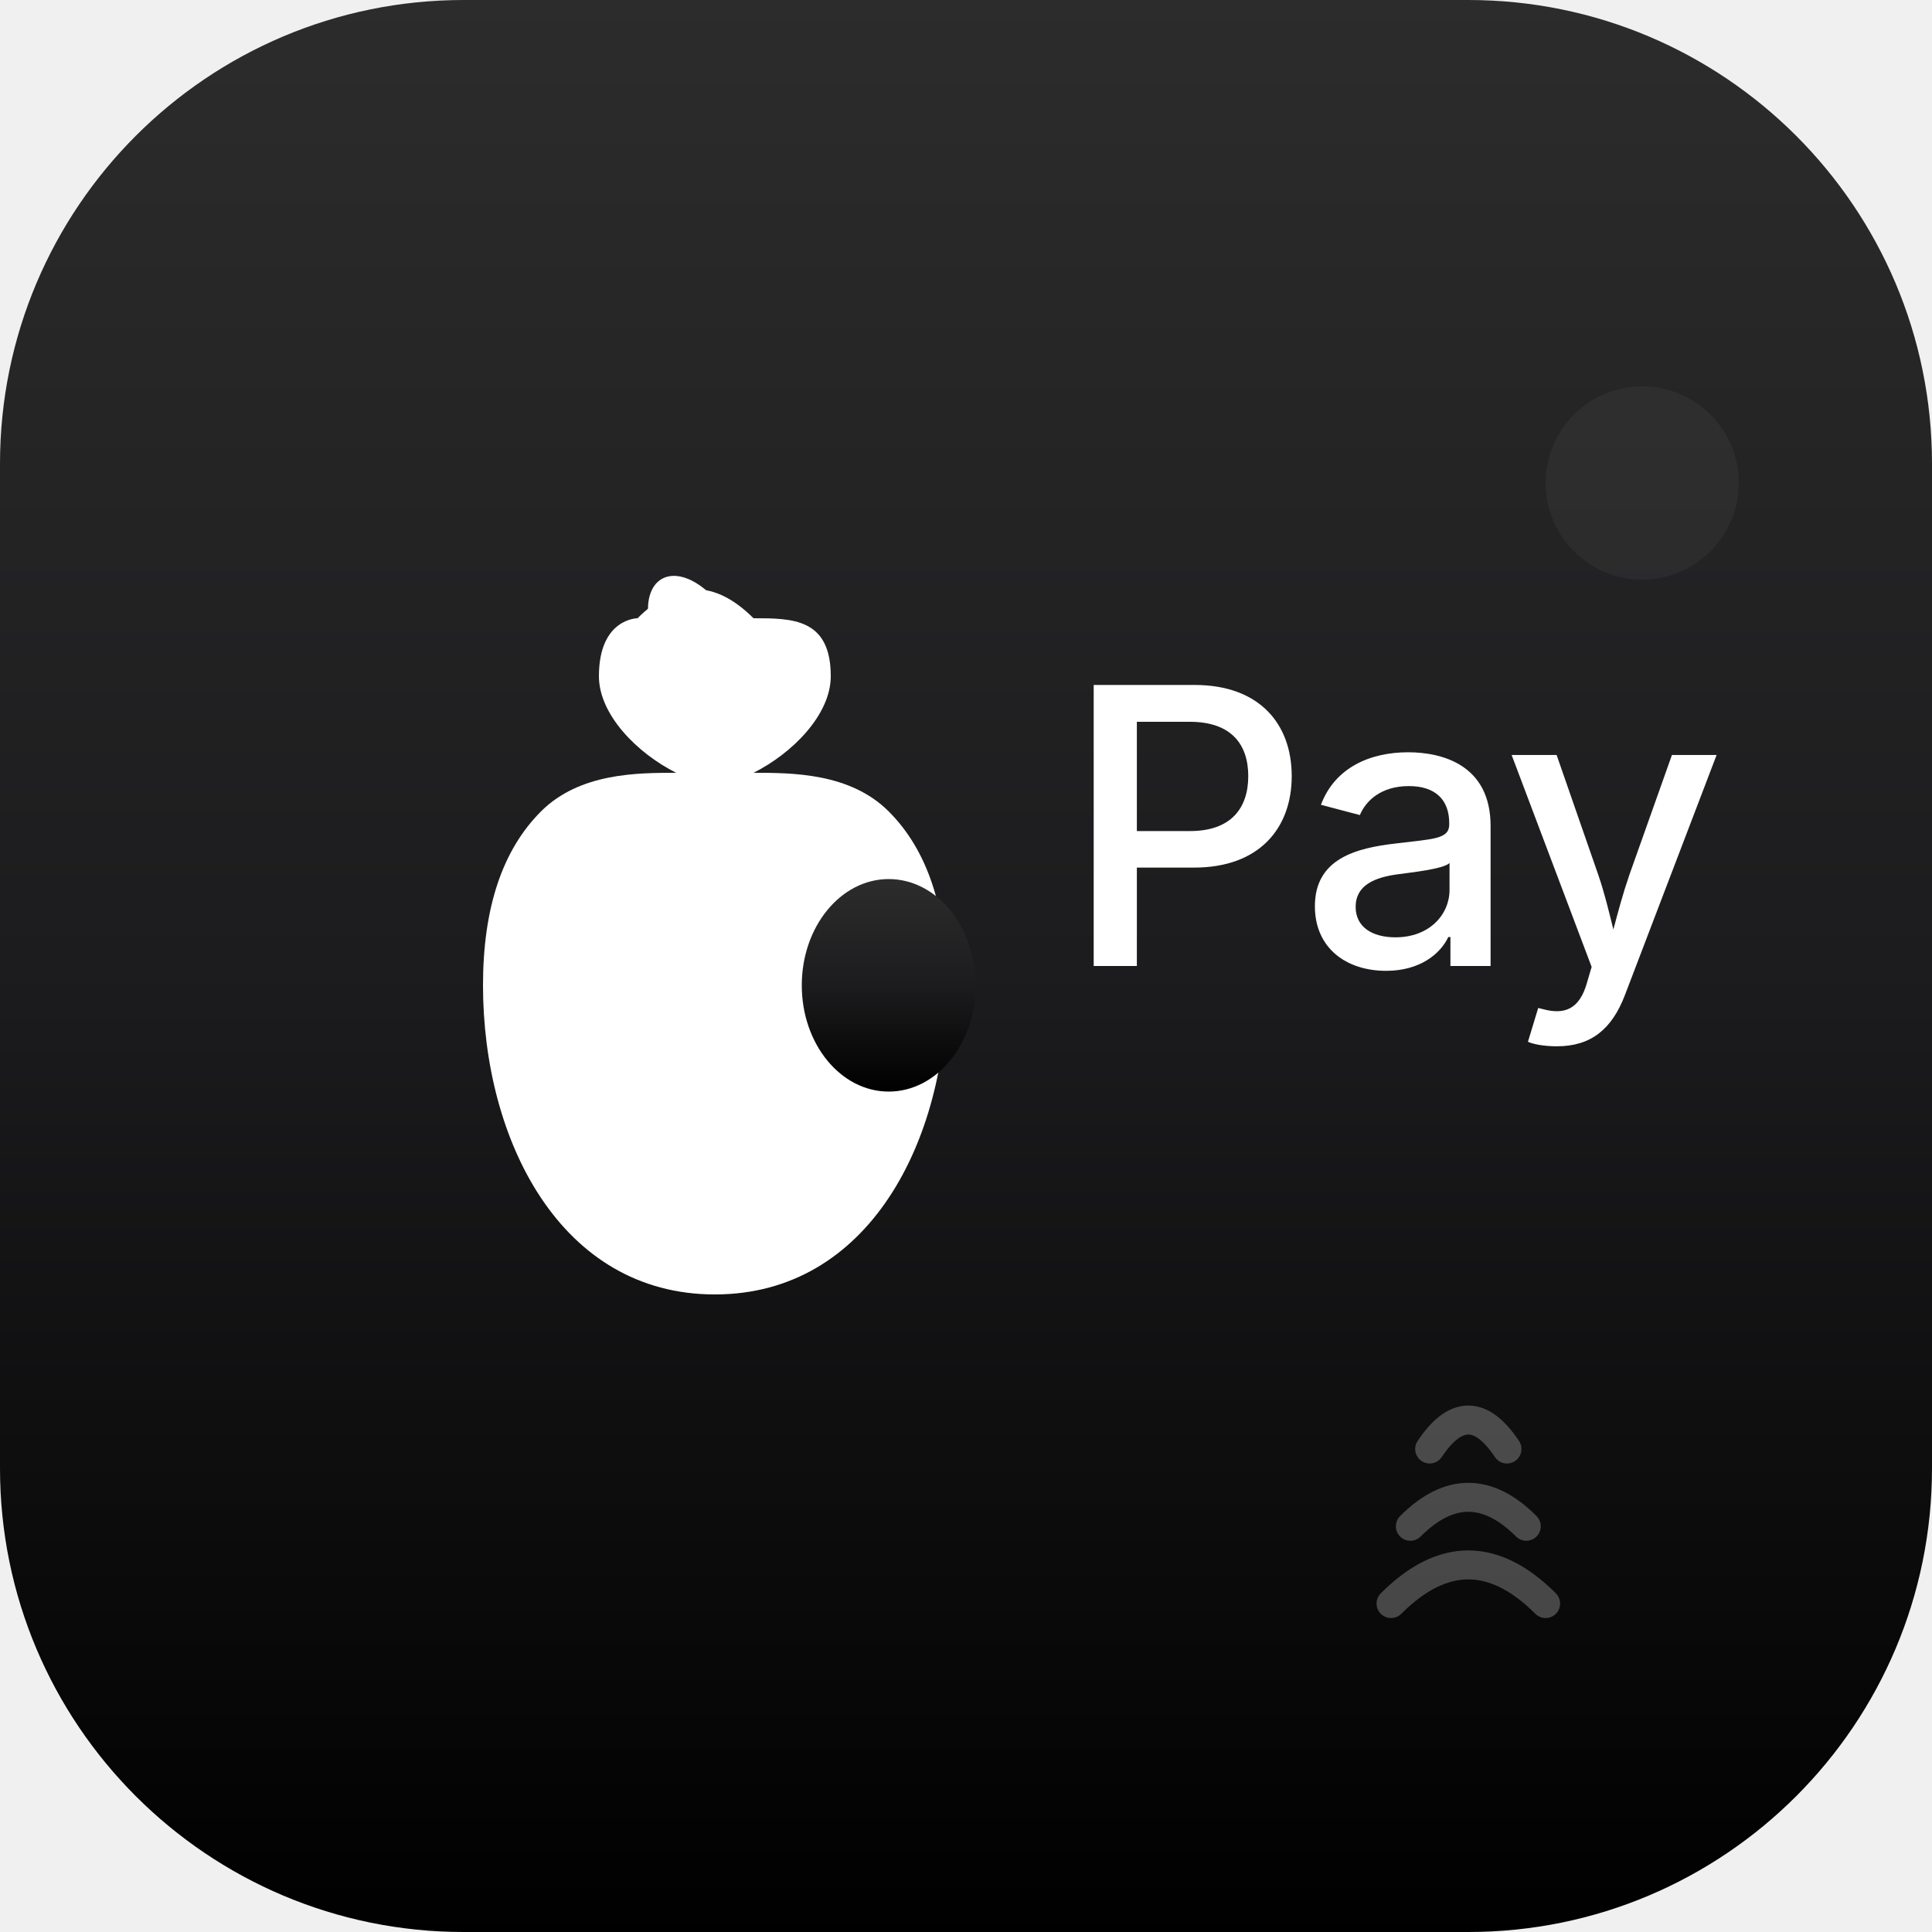
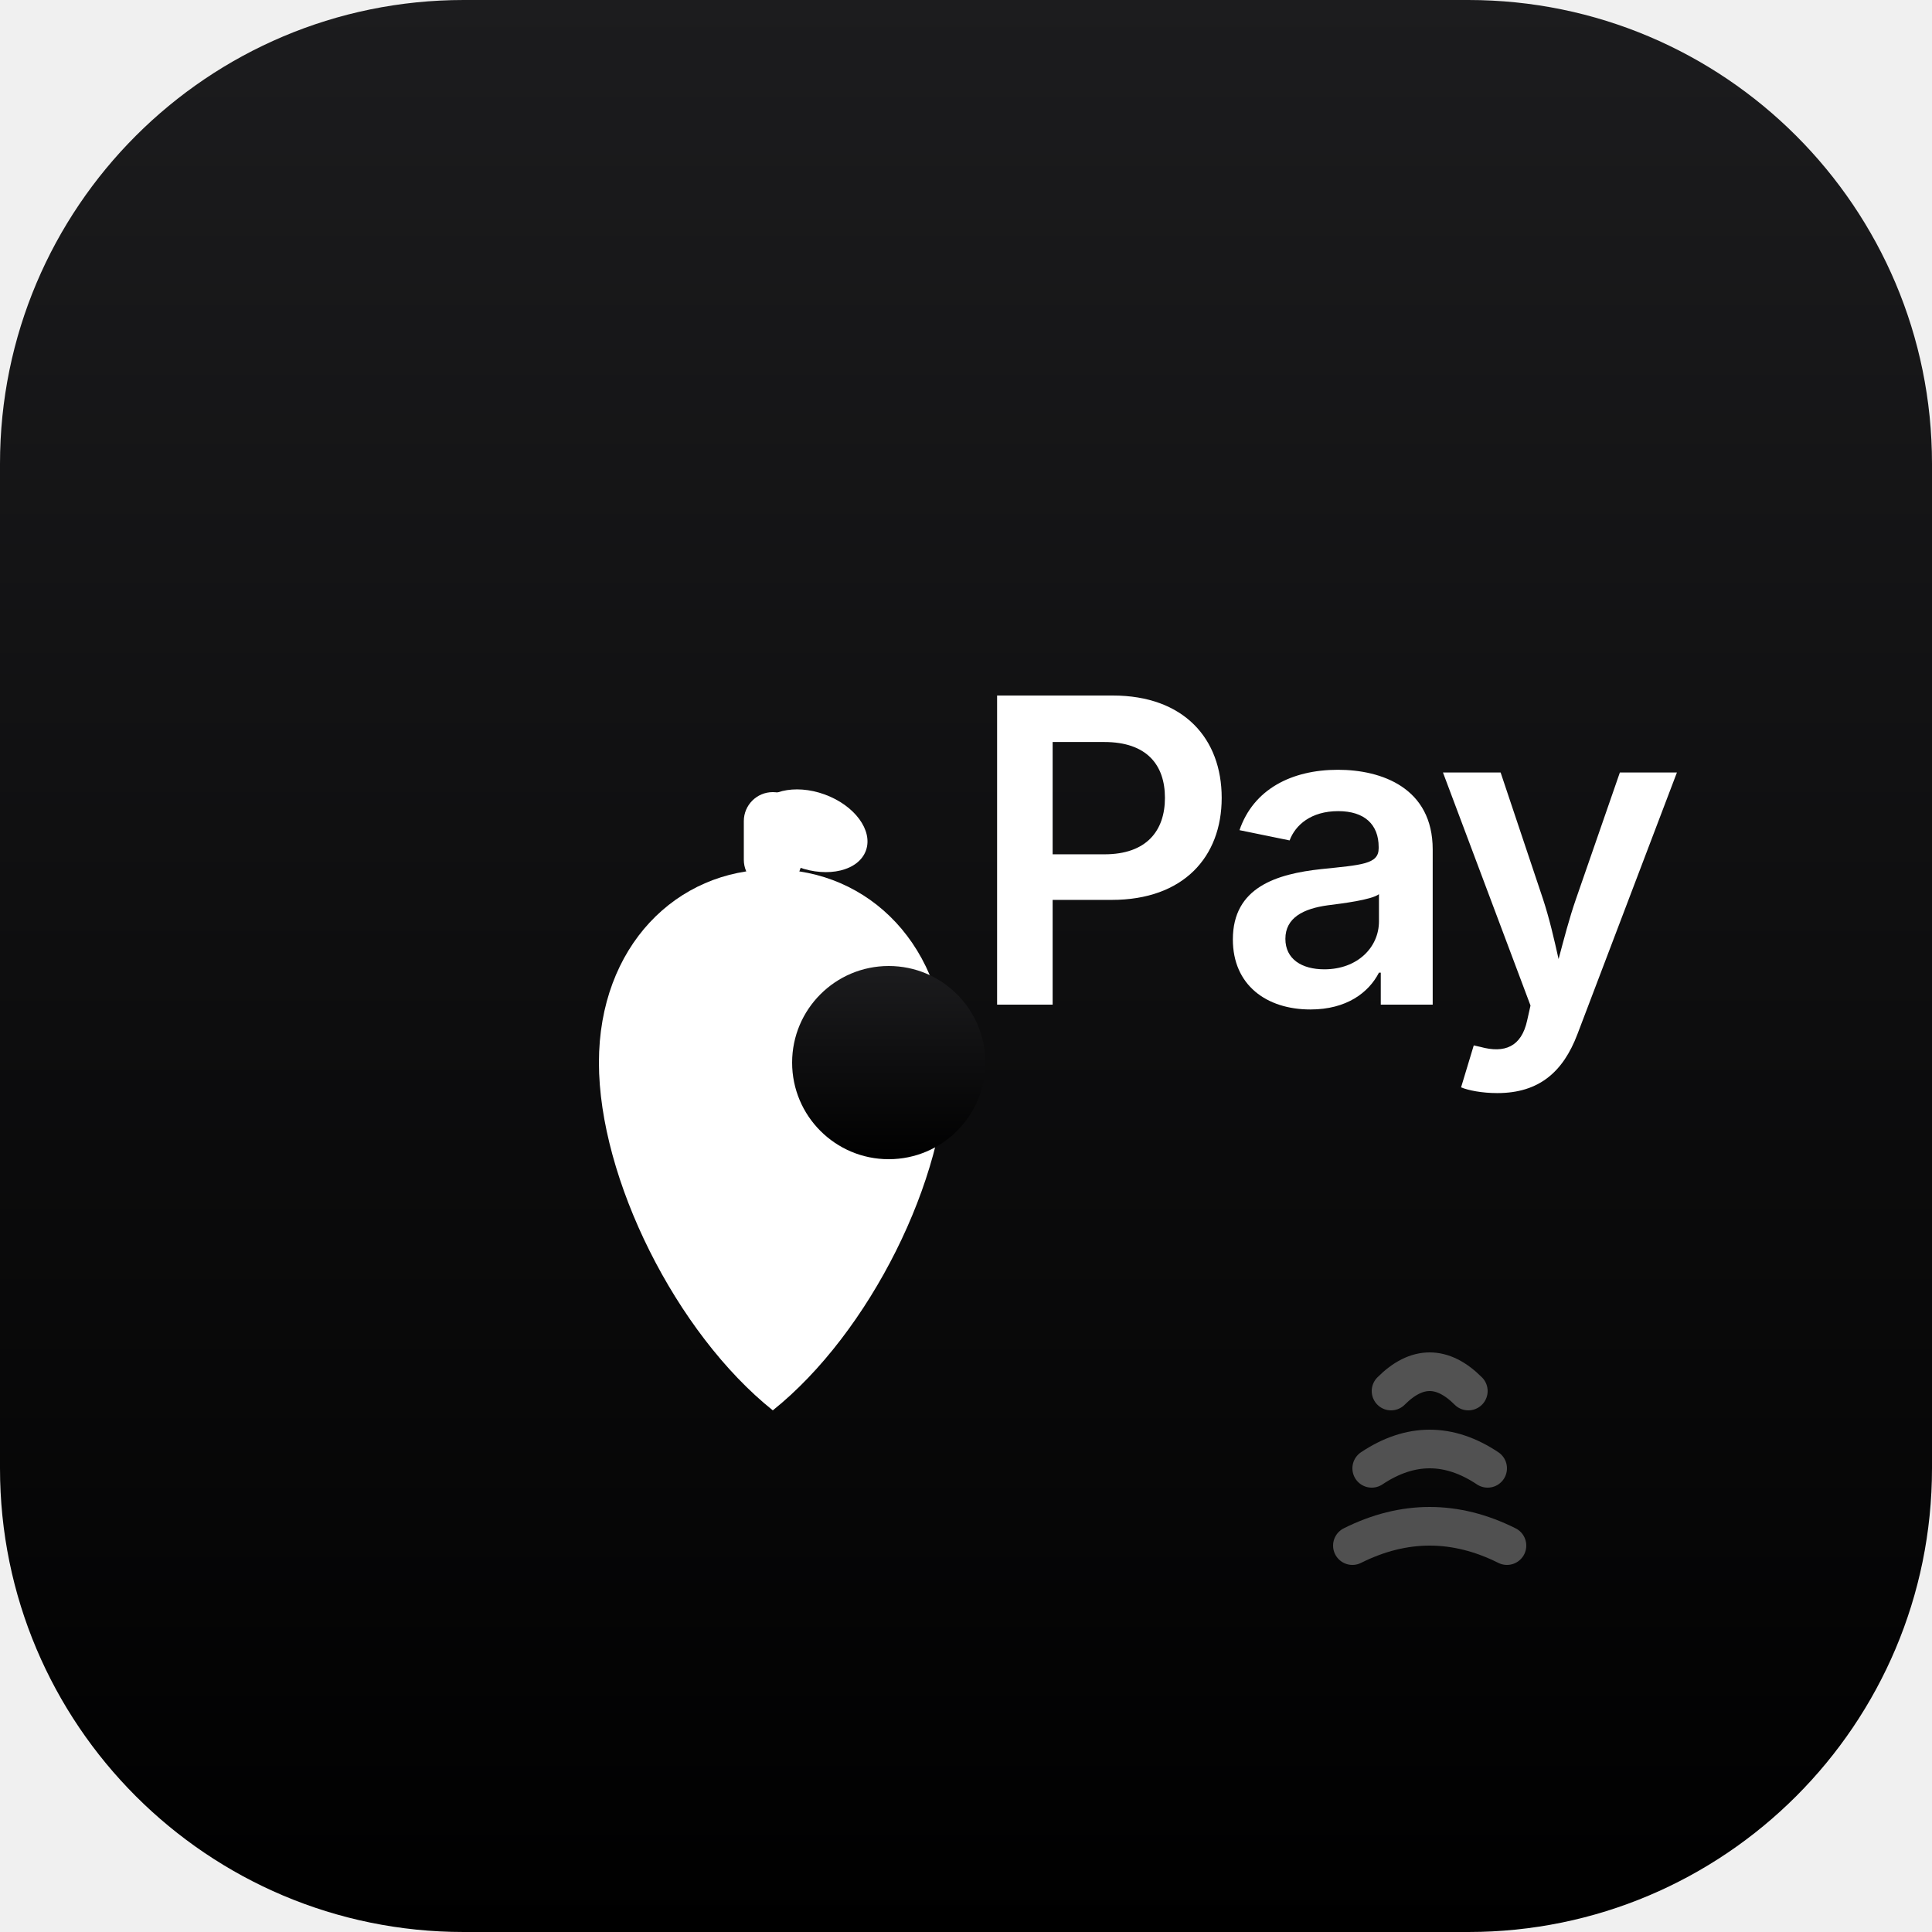
<svg xmlns="http://www.w3.org/2000/svg" viewBox="0 0 100 100" width="100" height="100">
  <defs>
    <linearGradient id="appleBg" x1="0%" y1="0%" x2="0%" y2="100%">
-       <stop offset="0%" style="stop-color:#2C2C2C;stop-opacity:1" />
-       <stop offset="50%" style="stop-color:#1C1C1E;stop-opacity:1" />
+       <stop offset="0%" style="stop-color:#1C1C1E;stop-opacity:1" />
      <stop offset="100%" style="stop-color:#000000;stop-opacity:1" />
    </linearGradient>
  </defs>
  <rect width="100" height="100" rx="24" fill="url(#appleBg)" />
-   <g transform="translate(28, 40)">
-     <path d="M 5,-8 C 7,-10 9,-10 11,-8 C 13,-8 15,-8 15,-5 C 15,-3 13,-1 11,0 C 13,0 16,0 18,2 C 20,4 21,7 21,11 C 21,15 20,19 18,22 C 16,25 13,27 9,27 C 5,27 2,25 0,22 C -2,19 -3,15 -3,11 C -3,7 -2,4 0,2 C 2,0 5,0 7,0 C 5,-1 3,-3 3,-5 C 3,-8 5,-8 5,-8 Z" fill="#FFFFFF" />
-     <ellipse cx="18" cy="11" rx="4.5" ry="5.5" fill="url(#appleBg)" />
-     <ellipse cx="8" cy="-7" rx="2" ry="3.5" fill="#FFFFFF" transform="rotate(-30 8 -7)" />
+   <g transform="translate(25, 45)">
+     <path d="M 15,0 C 20,0 24,4 24,10 C 24,16 20,24 15,28 C 10,24 6,16 6,10 C 6,4 10,0 15,0 Z" fill="#FFFFFF" />
+     <circle cx="21" cy="10" r="5" fill="url(#appleBg)" />
+     <rect x="13.5" y="-4" width="3" height="5" rx="1.5" fill="#FFFFFF" />
+     <ellipse cx="17" cy="-2" rx="3" ry="2" fill="#FFFFFF" transform="rotate(20 17 -2)" />
  </g>
-   <text x="55" y="50" font-family="SF Pro Text, -apple-system, system-ui, sans-serif" font-size="20" font-weight="500" letter-spacing="-0.5" fill="#FFFFFF">Pay</text>
-   <g transform="translate(74, 75)" opacity="0.25">
-     <path d="M 0,0 Q 2,-3 4,0" stroke="#FFFFFF" stroke-width="1.5" fill="none" stroke-linecap="round" />
-     <path d="M -1,4 Q 2,1 5,4" stroke="#FFFFFF" stroke-width="1.5" fill="none" stroke-linecap="round" />
-     <path d="M -2,8 Q 2,4 6,8" stroke="#FFFFFF" stroke-width="1.5" fill="none" stroke-linecap="round" />
+   <text x="50" y="52" font-family="SF Pro Display, -apple-system, BlinkMacSystemFont, sans-serif" font-size="22" font-weight="600" letter-spacing="-1" fill="#FFFFFF">Pay</text>
+   <g transform="translate(72, 72)" opacity="0.3">
+     <path d="M 0,0 Q 2,-2 4,0" stroke="#FFFFFF" stroke-width="2" fill="none" stroke-linecap="round" />
+     <path d="M -1,4 Q 2,2 5,4" stroke="#FFFFFF" stroke-width="2" fill="none" stroke-linecap="round" />
+     <path d="M -2,8 Q 2,6 6,8" stroke="#FFFFFF" stroke-width="2" fill="none" stroke-linecap="round" />
  </g>
-   <circle cx="85" cy="25" r="5" fill="#FFFFFF" opacity="0.04" />
</svg>
